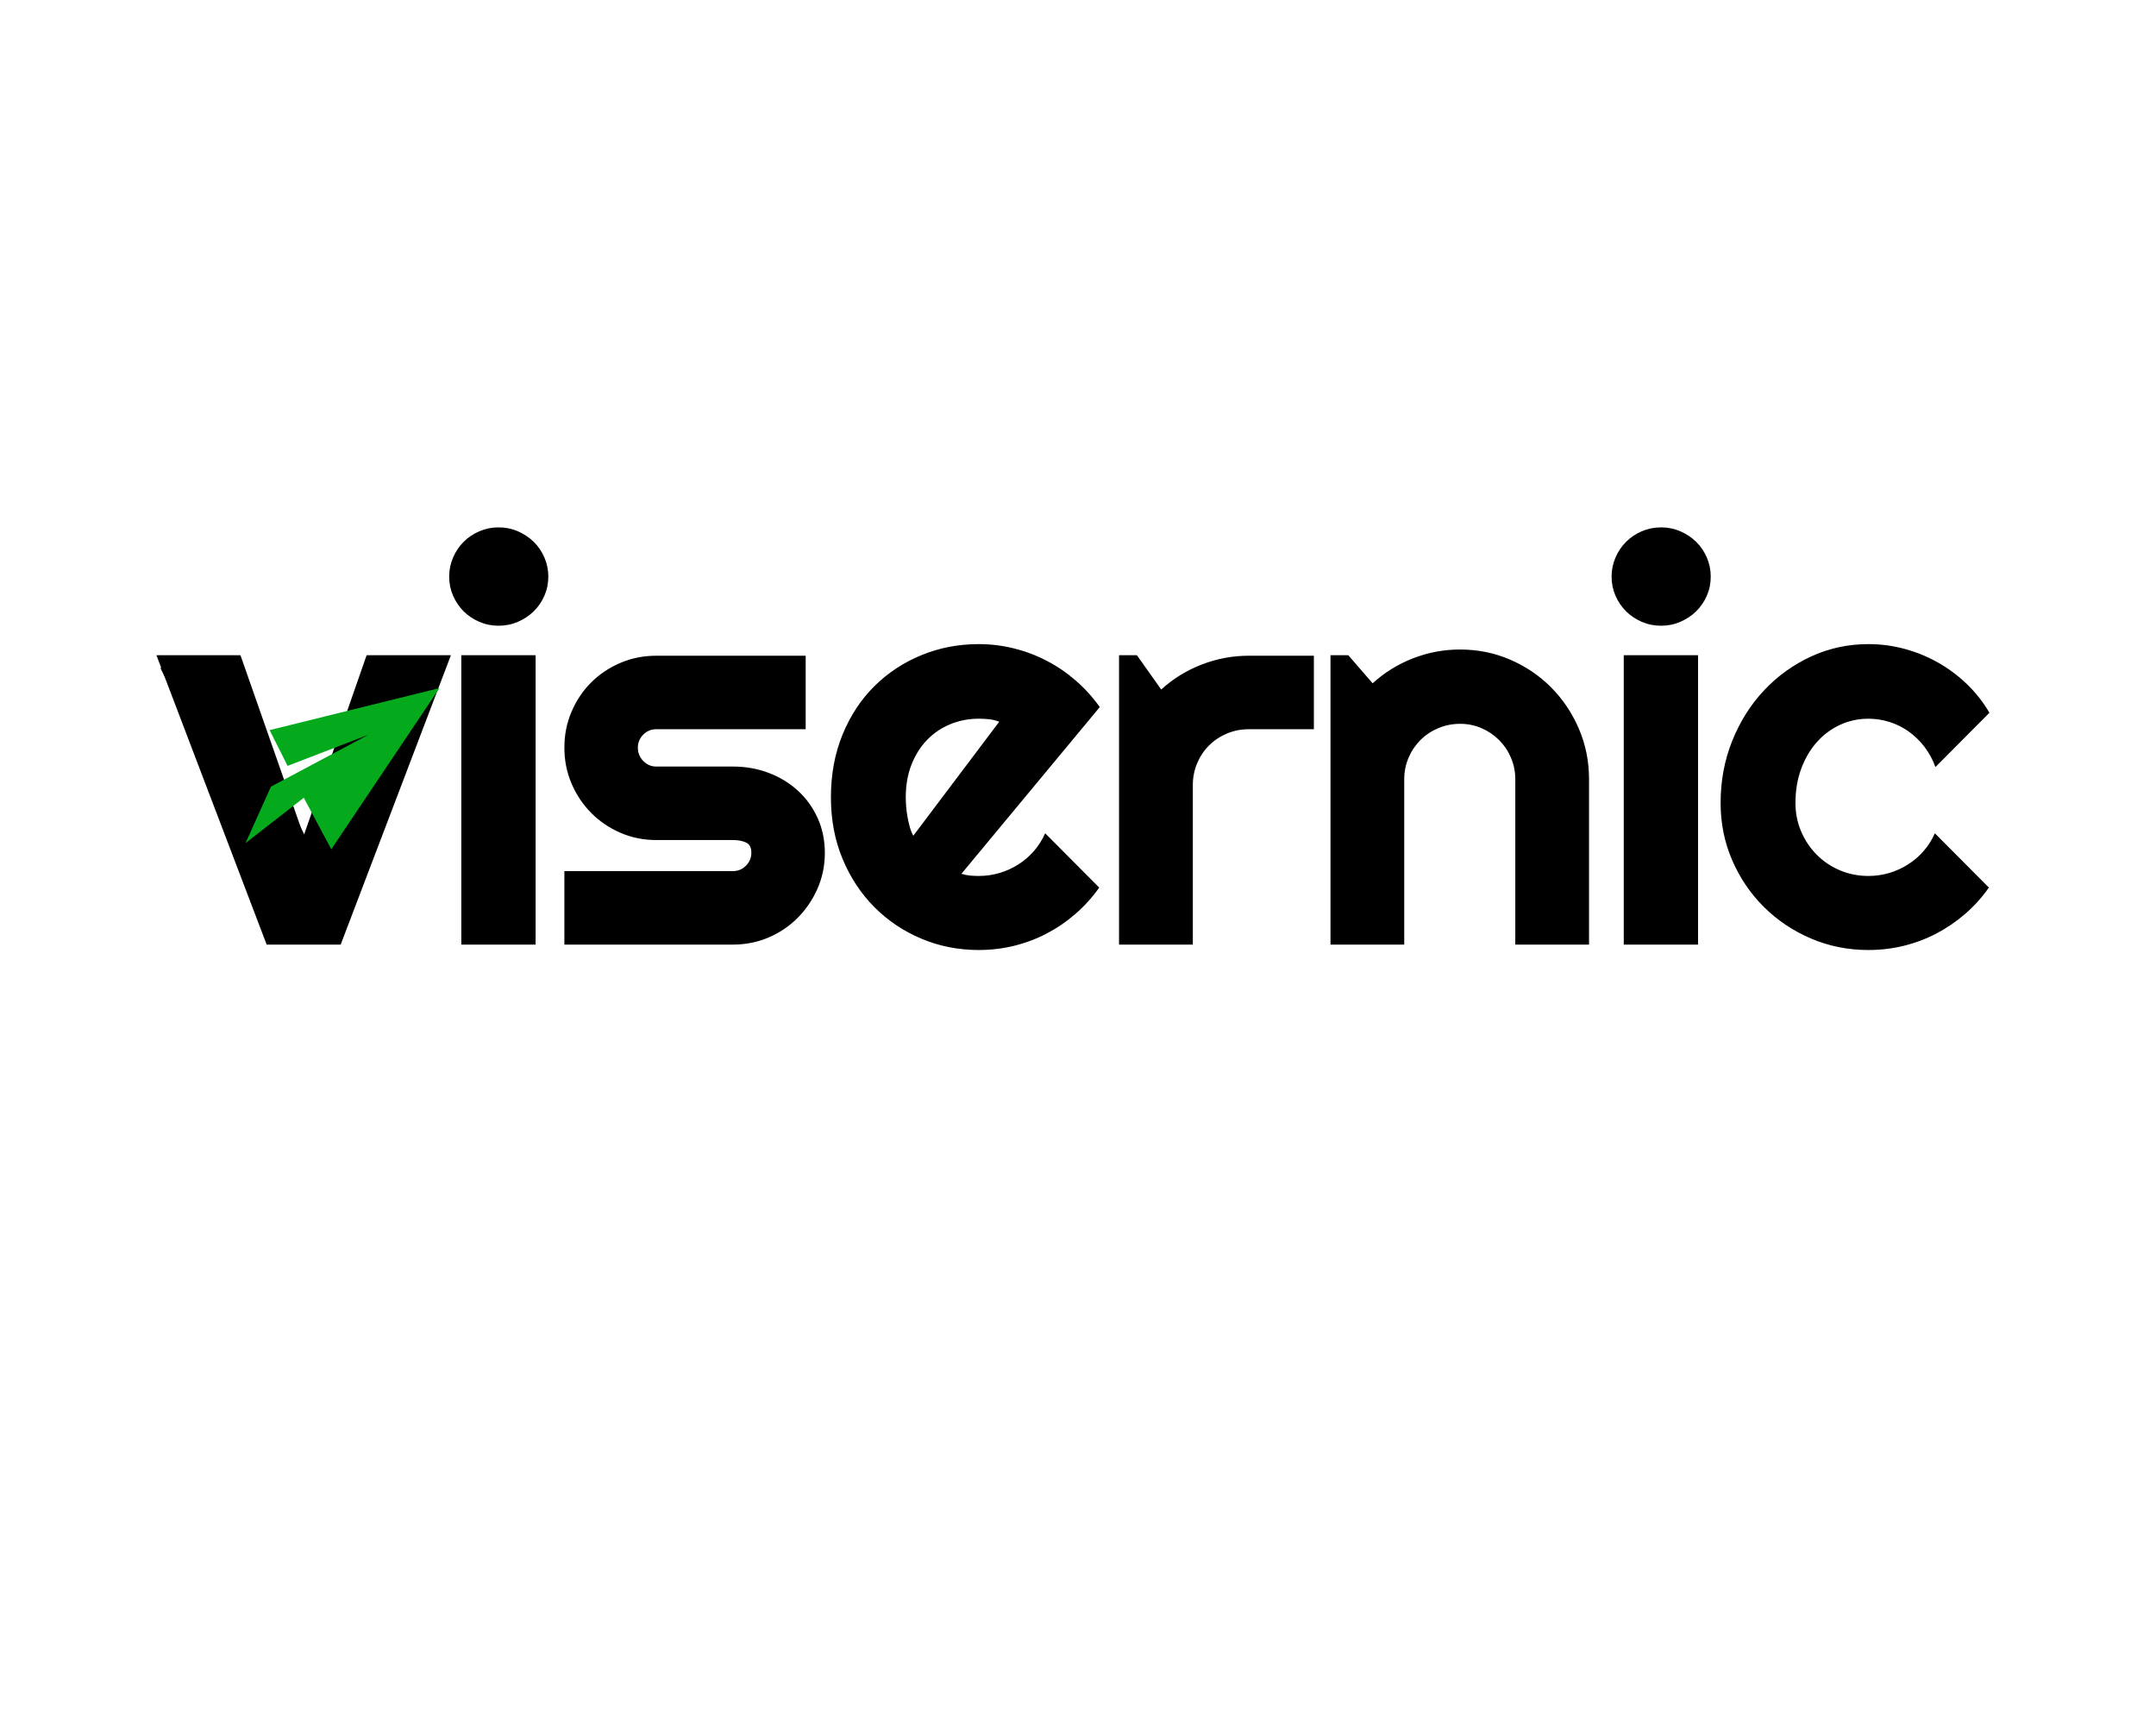
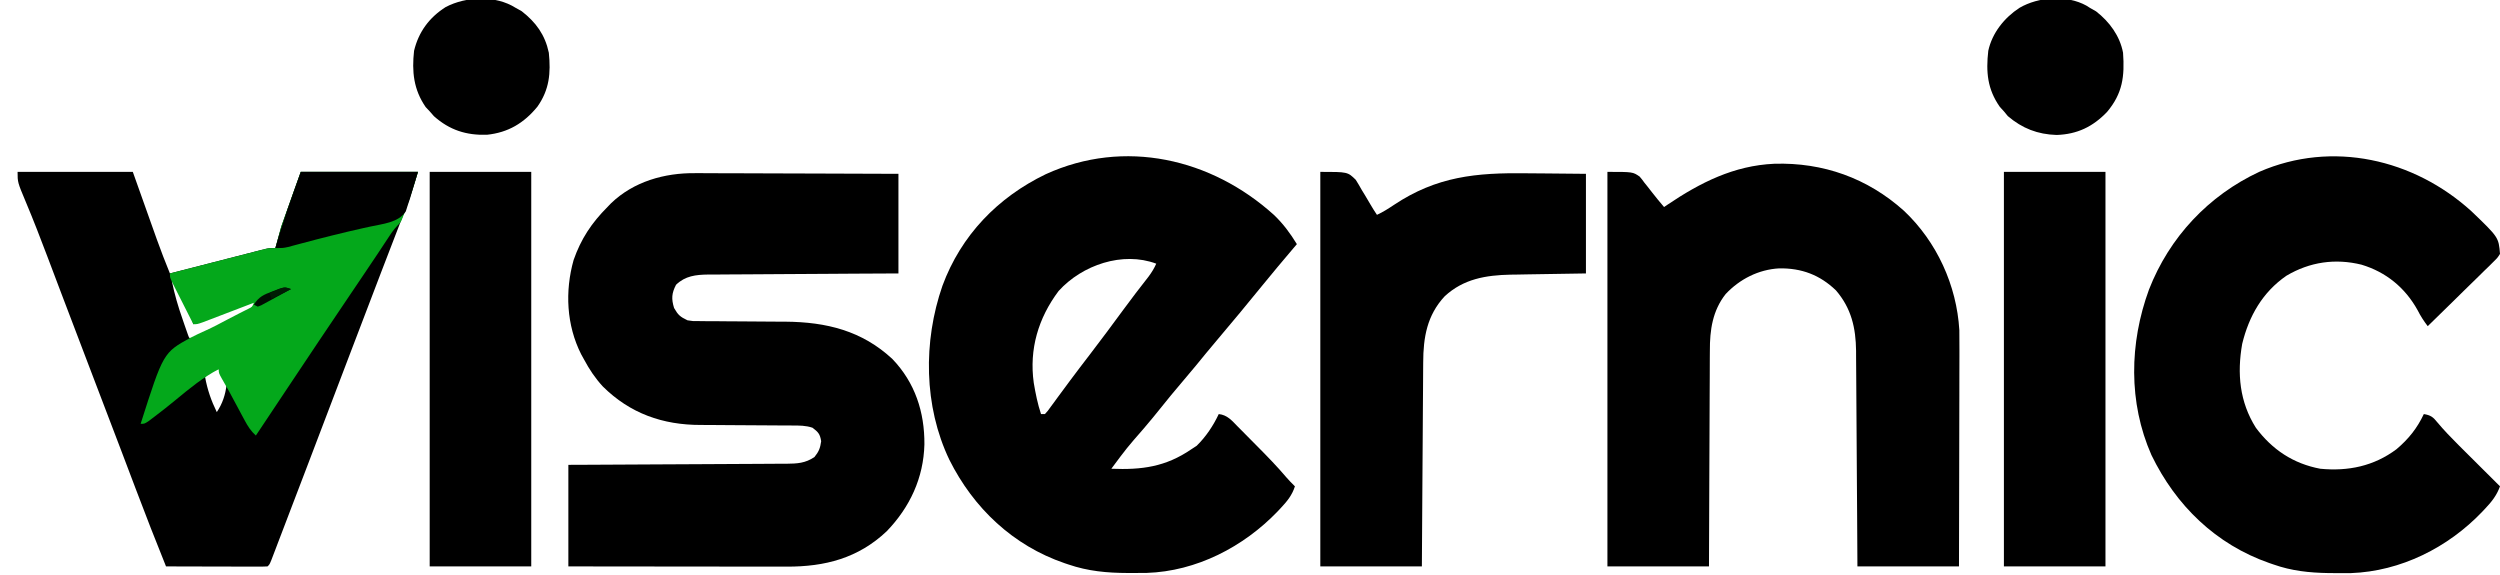
- <svg xmlns="http://www.w3.org/2000/svg" version="1.1" width="1280" height="1024" viewBox="0 0 1280 1024" xml:space="preserve">
-   <defs>
- </defs>
-   <g transform="matrix(1 0 0 1 640 512)" id="background-logo">
-     <rect style="stroke: none; stroke-width: 0; stroke-dasharray: none; stroke-linecap: butt; stroke-dashoffset: 0; stroke-linejoin: miter; stroke-miterlimit: 4; fill: rgb(255,255,255); fill-rule: nonzero; opacity: 1;" paint-order="stroke" x="-640" y="-512" rx="0" ry="0" width="0" height="0" />
-   </g>
-   <g transform="matrix(1.921154 0 0 1.921154 636.9923 438.5055)" id="text-logo">
-     <g style="" paint-order="stroke">
-       <g transform="matrix(1 0 0 1 0 0)" id="text-logo-path-0">
-         <path style="stroke: rgb(255,255,255); stroke-width: 0; stroke-dasharray: none; stroke-linecap: butt; stroke-dashoffset: 0; stroke-linejoin: miter; stroke-miterlimit: 4; fill: rgb(0,0,0); fill-rule: nonzero; opacity: 1;" paint-order="stroke" transform=" translate(-283.23, 63.625)" d="M 56.94 0 L 34.07 0 L 0 -89.42 L 25.97 -89.42 L 45.51 -33.65 L 64.96 -89.42 L 91.01 -89.42 L 56.94 0 Z M 121.11 -113.72 L 121.11 -113.72 Q 121.11 -110.55 119.9 -107.79 Q 118.69 -105.04 116.6 -102.99 Q 114.51 -100.95 111.71 -99.74 Q 108.92 -98.53 105.74 -98.53 L 105.74 -98.53 Q 102.57 -98.53 99.77 -99.74 Q 96.98 -100.95 94.93 -102.99 Q 92.89 -105.04 91.68 -107.79 Q 90.47 -110.55 90.47 -113.72 L 90.47 -113.72 Q 90.47 -116.81 91.68 -119.61 Q 92.89 -122.41 94.93 -124.45 Q 96.98 -126.5 99.77 -127.71 Q 102.57 -128.92 105.74 -128.92 L 105.74 -128.92 Q 108.92 -128.92 111.71 -127.71 Q 114.51 -126.5 116.6 -124.45 Q 118.69 -122.41 119.9 -119.61 Q 121.11 -116.81 121.11 -113.72 Z M 117.18 -89.42 L 117.18 0 L 94.22 0 L 94.22 -89.42 L 117.18 -89.42 Z M 178.17 0 L 178.17 0 L 126.07 0 L 126.07 -22.71 L 178.17 -22.71 Q 180.51 -22.71 182.18 -24.38 Q 183.85 -26.05 183.85 -28.39 L 183.85 -28.39 Q 183.85 -30.81 182.18 -31.56 Q 180.51 -32.31 178.17 -32.31 L 178.17 -32.31 L 154.46 -32.31 Q 148.53 -32.31 143.36 -34.57 Q 138.18 -36.82 134.34 -40.7 Q 130.5 -44.59 128.29 -49.76 Q 126.07 -54.94 126.07 -60.87 L 126.07 -60.87 Q 126.07 -66.8 128.29 -71.97 Q 130.5 -77.15 134.34 -80.99 Q 138.18 -84.83 143.36 -87.04 Q 148.53 -89.26 154.46 -89.26 L 154.46 -89.26 L 200.64 -89.26 L 200.64 -66.55 L 154.46 -66.55 Q 152.12 -66.55 150.45 -64.88 Q 148.78 -63.21 148.78 -60.87 L 148.78 -60.87 Q 148.78 -58.45 150.45 -56.74 Q 152.12 -55.02 154.46 -55.02 L 154.46 -55.02 L 178.17 -55.02 Q 184.02 -55.02 189.2 -53.06 Q 194.37 -51.1 198.21 -47.59 Q 202.05 -44.09 204.31 -39.16 Q 206.56 -34.23 206.56 -28.39 L 206.56 -28.39 Q 206.56 -22.46 204.31 -17.33 Q 202.05 -12.19 198.21 -8.31 Q 194.37 -4.43 189.2 -2.21 Q 184.02 0 178.17 0 Z M 291.52 -73.39 L 248.77 -21.88 Q 250.1 -21.46 251.44 -21.33 Q 252.78 -21.21 254.11 -21.21 L 254.11 -21.21 Q 257.45 -21.21 260.54 -22.13 Q 263.63 -23.04 266.34 -24.76 Q 269.06 -26.47 271.19 -28.93 Q 273.32 -31.39 274.65 -34.4 L 274.65 -34.4 L 291.35 -17.62 Q 288.18 -13.11 284.04 -9.52 Q 279.91 -5.93 275.11 -3.42 Q 270.31 -0.92 265.01 0.38 Q 259.71 1.67 254.11 1.67 L 254.11 1.67 Q 244.68 1.67 236.37 -1.84 Q 228.06 -5.34 221.84 -11.61 Q 215.62 -17.87 212.03 -26.51 Q 208.44 -35.15 208.44 -45.51 L 208.44 -45.51 Q 208.44 -56.11 212.03 -64.88 Q 215.62 -73.64 221.84 -79.82 Q 228.06 -86 236.37 -89.42 Q 244.68 -92.85 254.11 -92.85 L 254.11 -92.85 Q 259.71 -92.85 265.05 -91.51 Q 270.39 -90.18 275.19 -87.67 Q 280 -85.17 284.17 -81.53 Q 288.34 -77.9 291.52 -73.39 L 291.52 -73.39 Z M 233.91 -33.65 L 260.46 -68.88 Q 258.87 -69.47 257.33 -69.64 Q 255.78 -69.8 254.11 -69.8 L 254.11 -69.8 Q 249.44 -69.8 245.3 -68.09 Q 241.17 -66.38 238.12 -63.21 Q 235.07 -60.03 233.32 -55.57 Q 231.57 -51.1 231.57 -45.51 L 231.57 -45.51 Q 231.57 -44.25 231.69 -42.67 Q 231.82 -41.08 232.11 -39.45 Q 232.4 -37.82 232.82 -36.32 Q 233.24 -34.82 233.91 -33.65 L 233.91 -33.65 Z M 320.28 -49.26 L 320.28 0 L 297.48 0 L 297.48 -89.42 L 303 -89.42 L 310.51 -78.82 Q 316.02 -83.83 323.03 -86.54 Q 330.05 -89.26 337.56 -89.26 L 337.56 -89.26 L 357.69 -89.26 L 357.69 -66.55 L 337.56 -66.55 Q 333.97 -66.55 330.8 -65.21 Q 327.63 -63.87 325.29 -61.54 Q 322.95 -59.2 321.61 -56.03 Q 320.28 -52.85 320.28 -49.26 L 320.28 -49.26 Z M 385.61 -51.1 L 385.61 0 L 362.82 0 L 362.82 -89.42 L 368.33 -89.42 L 375.84 -80.74 Q 381.35 -85.75 388.33 -88.46 Q 395.3 -91.18 402.9 -91.18 L 402.9 -91.18 Q 411.08 -91.18 418.34 -88.05 Q 425.61 -84.92 431.03 -79.45 Q 436.46 -73.98 439.59 -66.67 Q 442.72 -59.37 442.72 -51.1 L 442.72 -51.1 L 442.72 0 L 419.93 0 L 419.93 -51.1 Q 419.93 -54.61 418.59 -57.74 Q 417.26 -60.87 414.92 -63.21 Q 412.58 -65.54 409.49 -66.88 Q 406.4 -68.22 402.9 -68.22 L 402.9 -68.22 Q 399.31 -68.22 396.13 -66.88 Q 392.96 -65.54 390.62 -63.21 Q 388.28 -60.87 386.95 -57.74 Q 385.61 -54.61 385.61 -51.1 L 385.61 -51.1 Z M 480.33 -113.72 L 480.33 -113.72 Q 480.33 -110.55 479.12 -107.79 Q 477.91 -105.04 475.83 -102.99 Q 473.74 -100.95 470.94 -99.74 Q 468.14 -98.53 464.97 -98.53 L 464.97 -98.53 Q 461.8 -98.53 459 -99.74 Q 456.2 -100.95 454.16 -102.99 Q 452.11 -105.04 450.9 -107.79 Q 449.69 -110.55 449.69 -113.72 L 449.69 -113.72 Q 449.69 -116.81 450.9 -119.61 Q 452.11 -122.41 454.16 -124.45 Q 456.2 -126.5 459 -127.71 Q 461.8 -128.92 464.97 -128.92 L 464.97 -128.92 Q 468.14 -128.92 470.94 -127.71 Q 473.74 -126.5 475.83 -124.45 Q 477.91 -122.41 479.12 -119.61 Q 480.33 -116.81 480.33 -113.72 Z M 476.41 -89.42 L 476.41 0 L 453.45 0 L 453.45 -89.42 L 476.41 -89.42 Z M 566.46 -71.64 L 566.46 -71.64 L 549.76 -54.86 Q 548.51 -58.36 546.34 -61.16 Q 544.16 -63.96 541.45 -65.88 Q 538.74 -67.8 535.56 -68.8 Q 532.39 -69.8 529.05 -69.8 L 529.05 -69.8 Q 524.38 -69.8 520.24 -67.88 Q 516.11 -65.96 513.06 -62.5 Q 510.01 -59.03 508.26 -54.27 Q 506.51 -49.51 506.51 -43.75 L 506.51 -43.75 Q 506.51 -39.08 508.26 -34.98 Q 510.01 -30.89 513.06 -27.8 Q 516.11 -24.71 520.24 -22.96 Q 524.38 -21.21 529.05 -21.21 L 529.05 -21.21 Q 532.39 -21.21 535.48 -22.13 Q 538.57 -23.04 541.28 -24.76 Q 544 -26.47 546.13 -28.93 Q 548.26 -31.39 549.59 -34.4 L 549.59 -34.4 L 566.29 -17.62 Q 563.12 -13.11 558.99 -9.52 Q 554.85 -5.93 550.05 -3.42 Q 545.25 -0.92 539.95 0.38 Q 534.65 1.67 529.05 1.67 L 529.05 1.67 Q 519.62 1.67 511.31 -1.88 Q 503 -5.43 496.78 -11.61 Q 490.56 -17.78 486.97 -26.05 Q 483.38 -34.32 483.38 -43.75 L 483.38 -43.75 Q 483.38 -54.02 486.97 -62.96 Q 490.56 -71.89 496.78 -78.53 Q 503 -85.17 511.31 -89.01 Q 519.62 -92.85 529.05 -92.85 L 529.05 -92.85 Q 534.65 -92.85 540.03 -91.43 Q 545.42 -90.01 550.3 -87.3 Q 555.19 -84.58 559.32 -80.66 Q 563.45 -76.73 566.46 -71.64 Z" stroke-linecap="round" />
-       </g>
-     </g>
-   </g>
-   <g transform="matrix(0.8256316 0.05773379 -0.05773379 0.8256316 173.0823 473.5521)" id="logo-logo">
-     <g style="" paint-order="stroke">
-       <g transform="matrix(0.2106259 0 0 -0.2106259 34.87332 -25.48257)">
-         <path style="stroke: none; stroke-width: 1; stroke-dasharray: none; stroke-linecap: butt; stroke-dashoffset: 0; stroke-linejoin: miter; stroke-miterlimit: 4; fill: rgb(5,170,28); fill-rule: nonzero; opacity: 1;" paint-order="stroke" transform=" translate(-2148.31, -1578.42)" d="M 1892.23 1681.94 L 1961.78 1564.66 L 2229.74 1690.13 L 1910.13 1490.25 L 1837.28 1292.51 L 2024.35 1460.23 L 2130.04 1291.81 L 2459.34 1865.03 L 1892.23 1681.94" stroke-linecap="round" />
-       </g>
-       <g transform="matrix(0.2106259 0 0 -0.2106259 -0.4707488 51.52856)">
-         <path style="stroke: none; stroke-width: 1; stroke-dasharray: none; stroke-linecap: butt; stroke-dashoffset: 0; stroke-linejoin: miter; stroke-miterlimit: 4; fill: rgb(0,0,0); fill-rule: nonzero; opacity: 1;" paint-order="stroke" transform=" translate(-1980.505, -1212.79)" d="M 2009.89 1378.18 L 1866.29 1249.43 L 1984.01 1047.4 L 2094.72 1232.6 L 2009.89 1378.18" stroke-linecap="round" />
-       </g>
-       <g transform="matrix(0.2106259 0 0 -0.2106259 -57.83891 -32.55223)">
-         <path style="stroke: none; stroke-width: 1; stroke-dasharray: none; stroke-linecap: butt; stroke-dashoffset: 0; stroke-linejoin: miter; stroke-miterlimit: 4; fill: rgb(0,0,0); fill-rule: nonzero; opacity: 1;" paint-order="stroke" transform=" translate(-1708.135, -1611.985)" d="M 1723.28 1867.47 L 1506.14 1867.47 L 1805.74 1356.5 L 1861.74 1520.66 L 1910.13 1550.92 L 1723.28 1867.47" stroke-linecap="round" />
-       </g>
-     </g>
-   </g>
+ <svg xmlns="http://www.w3.org/2000/svg" version="1.1" width="1280" height="294">
+   <path d="M0 0 C1.133 -0 2.266 -0.001 3.433 -0.001 C7.14 0.001 10.846 0.024 14.552 0.048 C17.137 0.053 19.722 0.057 22.307 0.06 C28.391 0.071 34.475 0.094 40.559 0.125 C48.175 0.162 55.79 0.178 63.406 0.194 C76.971 0.223 90.537 0.283 104.103 0.341 C104.103 17.171 104.103 34.001 104.103 51.341 C96.604 51.378 89.106 51.415 81.38 51.454 C76.627 51.484 71.874 51.515 67.12 51.55 C59.577 51.604 52.035 51.655 44.492 51.687 C38.41 51.713 32.328 51.753 26.246 51.804 C23.927 51.82 21.608 51.832 19.288 51.838 C16.037 51.848 12.787 51.876 9.536 51.908 C8.579 51.907 7.623 51.905 6.637 51.904 C0.354 51.992 -5.046 52.584 -9.772 57.153 C-12.013 61.51 -12.208 64.323 -10.772 69.028 C-8.709 72.673 -7.602 73.568 -3.897 75.341 C-1.034 75.794 -1.034 75.794 2.048 75.741 C3.224 75.755 4.399 75.768 5.611 75.782 C6.875 75.782 8.14 75.782 9.443 75.782 C11.451 75.802 13.459 75.822 15.467 75.843 C18.281 75.869 21.094 75.881 23.907 75.894 C29.467 75.918 35.027 75.959 40.586 76.015 C42.505 76.031 44.425 76.035 46.344 76.038 C67.16 76.215 85.435 80.653 101.005 95.153 C112.628 107.273 117.505 122.337 117.401 138.833 C116.969 156.002 109.994 171 98.103 183.341 C83.481 197.169 66.454 201.516 46.925 201.454 C45.11 201.454 45.11 201.454 43.257 201.455 C39.956 201.454 36.655 201.449 33.354 201.442 C29.897 201.436 26.441 201.435 22.984 201.434 C16.446 201.431 9.909 201.423 3.371 201.413 C-4.075 201.401 -11.521 201.396 -18.967 201.391 C-34.277 201.38 -49.587 201.362 -64.897 201.341 C-64.897 184.181 -64.897 167.021 -64.897 149.341 C-59.492 149.319 -59.492 149.319 -53.977 149.296 C-42.074 149.246 -30.172 149.18 -18.27 149.105 C-11.053 149.06 -3.836 149.021 3.381 148.994 C9.672 148.971 15.963 148.938 22.254 148.892 C25.585 148.868 28.915 148.851 32.245 148.843 C35.965 148.833 39.686 148.805 43.406 148.773 C45.057 148.775 45.057 148.775 46.741 148.777 C52.251 148.709 56.389 148.536 61.103 145.341 C63.345 142.576 64.037 140.802 64.54 137.278 C63.996 133.624 63.028 132.535 60.103 130.341 C56.659 129.161 53.338 129.21 49.72 129.199 C48.425 129.192 47.129 129.185 45.793 129.177 C45.103 129.176 44.412 129.174 43.7 129.172 C41.519 129.165 39.34 129.149 37.159 129.131 C30.961 129.078 24.763 129.03 18.565 129.015 C14.767 129.004 10.969 128.975 7.172 128.933 C5.737 128.921 4.303 128.916 2.869 128.918 C-16.557 128.941 -33.315 123.027 -47.237 109.231 C-51.182 104.944 -54.16 100.469 -56.897 95.341 C-57.368 94.491 -57.838 93.642 -58.323 92.766 C-65.884 77.845 -66.706 60.429 -62.21 44.466 C-58.44 33.655 -52.96 25.431 -44.897 17.341 C-44.282 16.702 -43.667 16.064 -43.034 15.407 C-31.456 4.275 -15.68 -0.162 0 0 Z " fill="#000000" transform="translate(355.8972,88.65942)" />
+   <path d="M0 0 C4.728 4.513 8.346 9.399 11.75 14.969 C11.06 15.78 10.371 16.59 9.66 17.426 C4.469 23.539 -0.68 29.681 -5.746 35.898 C-13.558 45.477 -21.41 55.021 -29.417 64.437 C-32.979 68.631 -36.461 72.885 -39.934 77.152 C-42.528 80.307 -45.166 83.421 -47.812 86.531 C-51.017 90.3 -54.177 94.091 -57.25 97.969 C-60.323 101.846 -63.483 105.638 -66.688 109.406 C-75.376 119.378 -75.376 119.378 -83.25 129.969 C-67.674 130.598 -55.448 129.016 -42.25 119.969 C-41.363 119.391 -40.476 118.814 -39.562 118.219 C-34.847 113.63 -31.047 107.92 -28.25 101.969 C-23.897 102.417 -21.538 105.282 -18.637 108.254 C-18.104 108.788 -17.571 109.323 -17.023 109.874 C-15.895 111.008 -14.772 112.145 -13.652 113.286 C-11.961 115.007 -10.26 116.719 -8.557 118.428 C-3.415 123.607 1.653 128.807 6.372 134.381 C7.765 135.986 9.23 137.483 10.75 138.969 C9.3 143.539 6.725 146.654 3.5 150.094 C2.705 150.942 2.705 150.942 1.894 151.807 C-15.559 169.975 -39.695 182.493 -65.191 183.305 C-67.732 183.335 -70.272 183.347 -72.812 183.344 C-73.475 183.343 -74.138 183.343 -74.821 183.342 C-85.485 183.302 -95.145 182.427 -105.25 178.969 C-105.889 178.754 -106.528 178.54 -107.186 178.319 C-133.616 169.266 -153.76 150.156 -166.167 125.401 C-179.314 97.954 -179.63 64.812 -169.718 36.279 C-160.174 10.405 -141.349 -9.009 -116.812 -20.844 C-76.553 -39.231 -32.042 -28.927 0 0 Z M-110.25 38.969 C-120.621 52.783 -125.388 68.755 -122.963 86.012 C-122.047 91.407 -120.982 96.772 -119.25 101.969 C-118.59 101.969 -117.93 101.969 -117.25 101.969 C-115.804 100.41 -115.804 100.41 -114.336 98.332 C-113.454 97.141 -113.454 97.141 -112.554 95.926 C-111.918 95.053 -111.281 94.18 -110.625 93.281 C-109.26 91.434 -107.894 89.588 -106.527 87.742 C-105.821 86.785 -105.114 85.829 -104.386 84.843 C-101.032 80.33 -97.608 75.869 -94.188 71.406 C-88.422 63.866 -82.75 56.263 -77.143 48.603 C-72.911 42.831 -68.569 37.158 -64.141 31.535 C-62.556 29.384 -61.331 27.4 -60.25 24.969 C-77.453 18.524 -98.198 25.64 -110.25 38.969 Z " fill="#000000" transform="translate(652.25,110.0312)" />
+   <path d="M0 0 C24.93 -0.755 47.72 7.31 66.391 24.086 C83.182 39.906 93.386 62.208 94.744 85.231 C94.806 88.456 94.81 91.676 94.79 94.901 C94.79 96.113 94.79 97.324 94.79 98.572 C94.789 101.852 94.779 105.132 94.765 108.412 C94.753 111.855 94.752 115.299 94.749 118.742 C94.743 125.244 94.727 131.746 94.707 138.248 C94.684 145.658 94.673 153.068 94.663 160.478 C94.642 175.704 94.606 190.93 94.562 206.156 C77.403 206.156 60.242 206.156 42.562 206.156 C42.514 197.67 42.465 189.184 42.414 180.441 C42.374 174.374 42.333 168.308 42.29 162.241 C42.235 154.386 42.182 146.532 42.141 138.677 C42.108 132.458 42.068 126.238 42.02 120.018 C41.995 116.727 41.974 113.437 41.959 110.146 C41.942 106.465 41.913 102.783 41.881 99.102 C41.879 98.021 41.877 96.941 41.875 95.828 C41.745 84.034 39.455 74.029 31.59 64.855 C23.315 56.881 13.936 53.391 2.504 53.562 C-8.033 54.131 -17.701 59.051 -24.895 66.707 C-31.626 75.228 -33.031 85.162 -32.983 95.696 C-32.994 96.897 -33.004 98.099 -33.015 99.336 C-33.039 102.594 -33.046 105.851 -33.045 109.109 C-33.048 112.527 -33.074 115.945 -33.097 119.363 C-33.137 125.819 -33.158 132.274 -33.171 138.731 C-33.187 146.087 -33.225 153.444 -33.266 160.801 C-33.348 175.919 -33.399 191.038 -33.438 206.156 C-50.597 206.156 -67.757 206.156 -85.438 206.156 C-85.438 139.496 -85.438 72.836 -85.438 4.156 C-72.438 4.156 -72.438 4.156 -68.938 6.57 C-67.629 8.129 -67.629 8.129 -66.438 9.781 C-66.013 10.303 -65.589 10.825 -65.152 11.363 C-64.309 12.408 -63.482 13.465 -62.672 14.536 C-60.681 17.149 -58.551 19.642 -56.438 22.156 C-55.904 21.793 -55.37 21.429 -54.82 21.055 C-37.877 9.622 -20.731 0.942 0 0 Z " fill="#000000" transform="translate(908.4375,83.84375)" />
+   <path d="M0 0 C19.47 0 38.94 0 59 0 C66.25 20.375 66.25 20.375 68.513 26.744 C69.118 28.441 69.723 30.139 70.328 31.836 C70.632 32.692 70.935 33.547 71.248 34.429 C73.36 40.344 75.629 46.183 78 52 C78.948 51.756 78.948 51.756 79.916 51.506 C86.484 49.815 93.054 48.129 99.625 46.446 C102.078 45.817 104.531 45.186 106.984 44.554 C110.505 43.647 114.028 42.745 117.551 41.844 C118.651 41.559 119.751 41.275 120.884 40.982 C121.905 40.722 122.926 40.462 123.978 40.193 C125.327 39.847 125.327 39.847 126.703 39.494 C129 39 129 39 132 39 C132.99 35.37 133.98 31.74 135 28 C138.3 18.76 141.6 9.52 145 0 C164.8 0 184.6 0 205 0 C203.087 6.378 201.152 12.514 198.75 18.688 C198.413 19.564 198.075 20.441 197.728 21.345 C196.489 24.565 195.244 27.782 194 31 C192.04 36.081 190.084 41.163 188.127 46.246 C187.495 47.889 186.862 49.533 186.229 51.176 C180.739 65.436 175.297 79.714 169.875 94 C162.914 112.34 155.935 130.674 148.938 149 C148.297 150.679 148.297 150.679 147.643 152.392 C145.187 158.825 142.728 165.257 140.266 171.688 C138.906 175.247 137.549 178.807 136.192 182.367 C135.275 184.766 134.358 187.164 133.441 189.562 C133.011 190.694 132.581 191.825 132.138 192.991 C131.741 194.026 131.344 195.062 130.936 196.129 C130.585 197.047 130.235 197.966 129.874 198.912 C129 201 129 201 128 202 C126.373 202.093 124.742 202.117 123.113 202.114 C122.072 202.113 121.031 202.113 119.958 202.113 C118.826 202.108 117.694 202.103 116.527 202.098 C114.798 202.096 114.798 202.096 113.034 202.093 C109.335 202.088 105.636 202.075 101.938 202.062 C99.437 202.057 96.936 202.053 94.436 202.049 C88.29 202.038 82.145 202.021 76 202 C70.669 188.815 65.509 175.574 60.479 162.271 C58.413 156.808 56.341 151.348 54.27 145.887 C53.838 144.749 53.407 143.612 52.963 142.441 C47.728 128.637 42.456 114.848 37.185 101.059 C32.339 88.381 27.502 75.7 22.695 63.008 C22.266 61.874 21.836 60.741 21.394 59.573 C19.36 54.208 17.329 48.842 15.303 43.475 C11.742 34.066 8.133 24.69 4.225 15.419 C0 5.357 0 5.357 0 0 Z M78 54 C79 56 79 56 79 56 Z M79 56 C80.363 62.706 82.226 69.049 84.5 75.5 C84.962 76.857 84.962 76.857 85.434 78.242 C85.734 79.101 86.034 79.959 86.344 80.844 C86.614 81.619 86.884 82.394 87.162 83.193 C87.86 85.19 87.86 85.19 90 86 C92.305 84.99 94.474 83.924 96.688 82.738 C97.346 82.391 98.004 82.044 98.682 81.687 C100.077 80.948 101.469 80.206 102.858 79.459 C104.984 78.321 107.12 77.204 109.258 76.088 C110.61 75.368 111.962 74.648 113.312 73.926 C113.952 73.593 114.592 73.261 115.251 72.918 C118.63 71.079 120.76 69.738 122 66 C111.212 69.724 100.558 73.666 90 78 C89.755 77.183 89.51 76.365 89.258 75.523 C87.775 71.368 85.882 67.547 83.875 63.625 C83.502 62.889 83.13 62.153 82.746 61.395 C81.834 59.594 80.918 57.797 80 56 C79.67 56 79.34 56 79 56 Z M96 105 C97.162 111.467 99.125 117.096 102 123 C104.898 118.653 106.4 114.197 107 109 C106.104 105.797 104.86 103.816 103 101 C99.867 101 98.32 103.046 96 105 Z " fill="#000000" transform="translate(9,88)" />
+   <path d="M0 0 C13.935 13.371 13.935 13.371 14.629 21.848 C13.344 23.854 13.344 23.854 11.346 25.812 C10.235 26.922 10.235 26.922 9.101 28.055 C8.286 28.839 7.472 29.622 6.633 30.43 C5.81 31.244 4.987 32.058 4.14 32.897 C1.504 35.499 -1.152 38.08 -3.809 40.66 C-5.597 42.419 -7.384 44.178 -9.17 45.939 C-13.555 50.258 -17.956 54.559 -22.371 58.848 C-24.399 56.195 -26.055 53.641 -27.559 50.66 C-33.916 39.172 -43.684 31.145 -56.301 27.355 C-69.754 24.056 -82.736 25.934 -94.711 33.016 C-106.943 41.44 -113.901 53.657 -117.371 67.91 C-120.041 83.13 -118.715 97.622 -110.371 110.848 C-102.011 122.073 -91.191 129.256 -77.371 131.848 C-63.159 133.219 -49.976 130.537 -38.371 121.848 C-32.21 116.623 -27.81 111.157 -24.371 103.848 C-20.961 104.414 -19.646 105.311 -17.523 108.004 C-14.067 112.138 -10.374 115.952 -6.562 119.754 C-5.947 120.368 -5.332 120.982 -4.698 121.615 C-2.779 123.528 -0.856 125.438 1.066 127.348 C2.384 128.66 3.701 129.972 5.018 131.285 C8.219 134.475 11.423 137.662 14.629 140.848 C12.935 145.473 10.483 148.613 7.129 152.16 C6.589 152.734 6.049 153.308 5.493 153.899 C-12.005 172.199 -36.176 184.364 -61.703 185.281 C-64.197 185.305 -66.69 185.306 -69.184 185.285 C-71.155 185.273 -71.155 185.273 -73.167 185.26 C-83.083 185.088 -92.021 184.153 -101.371 180.848 C-102.064 180.612 -102.757 180.376 -103.471 180.132 C-130.841 170.578 -151.287 150.724 -163.84 124.816 C-175.699 97.917 -175.129 67.517 -165.102 40.141 C-154.62 13.257 -134.6 -8.061 -108.556 -20.202 C-71.275 -36.414 -29.48 -26.76 0 0 Z " fill="#000000" transform="translate(1265.371,108.1523)" />
+   <path d="M0 0 C14 0 14 0 18.141 4.051 C19.228 5.774 20.264 7.53 21.25 9.312 C21.79 10.194 22.33 11.075 22.887 11.982 C23.881 13.613 24.855 15.256 25.802 16.915 C26.8 18.651 27.889 20.334 29 22 C32.085 20.582 34.849 18.814 37.667 16.928 C59.616 2.317 79.712 0.38 105.517 0.725 C108.964 0.767 112.411 0.785 115.857 0.805 C122.572 0.845 129.285 0.923 136 1 C136 17.83 136 34.66 136 52 C113.188 52.375 113.188 52.375 106.055 52.478 C104.155 52.513 102.255 52.549 100.355 52.586 C99.397 52.597 98.438 52.609 97.451 52.62 C84.754 52.888 73.275 54.8 63.688 63.688 C54.638 73.395 52.707 84.765 52.681 97.557 C52.666 99.256 52.666 99.256 52.651 100.989 C52.62 104.711 52.603 108.434 52.586 112.156 C52.567 114.746 52.548 117.335 52.527 119.924 C52.481 126.03 52.444 132.135 52.411 138.241 C52.368 145.879 52.313 153.518 52.258 161.156 C52.159 174.771 52.081 188.385 52 202 C34.84 202 17.68 202 0 202 C0 135.34 0 68.68 0 0 Z " fill="#000000" transform="translate(676,88)" />
+   <path d="M0 0 C17.16 0 34.32 0 52 0 C52 66.66 52 133.32 52 202 C34.84 202 17.68 202 0 202 C0 135.34 0 68.68 0 0 Z " fill="#000000" transform="translate(1026,88)" />
+   <path d="M0 0 C17.16 0 34.32 0 52 0 C52 66.66 52 133.32 52 202 C34.84 202 17.68 202 0 202 C0 135.34 0 68.68 0 0 Z " fill="#000000" transform="translate(220,88)" />
+   <path d="M0 0 C19.8 0 39.6 0 60 0 C58.129 6.236 56.263 12.351 54 18.438 C53.629 19.477 53.629 19.477 53.25 20.537 C51.353 25.649 51.353 25.649 49.676 27.316 C47.275 29.729 45.538 32.551 43.688 35.391 C42.79 36.752 41.891 38.114 40.992 39.475 C40.51 40.206 40.027 40.938 39.53 41.691 C36.817 45.785 34.063 49.853 31.312 53.922 C30.116 55.694 28.919 57.466 27.723 59.238 C27.115 60.138 26.506 61.039 25.88 61.967 C14.854 78.292 3.865 94.641 -7.038 111.048 C-10.395 116.098 -13.76 121.143 -17.125 126.188 C-18.273 127.91 -19.422 129.633 -20.57 131.355 C-21.38 132.57 -22.19 133.785 -23 135 C-25.602 132.653 -27.127 130.221 -28.777 127.141 C-29.291 126.189 -29.805 125.238 -30.334 124.258 C-30.863 123.265 -31.392 122.273 -31.938 121.25 C-32.988 119.297 -34.038 117.343 -35.09 115.391 C-35.586 114.464 -36.082 113.538 -36.593 112.584 C-37.816 110.337 -39.082 108.126 -40.379 105.922 C-42 103 -42 103 -42 101 C-50.134 105.282 -56.952 110.898 -64 116.719 C-67.567 119.662 -71.186 122.524 -74.875 125.312 C-75.821 126.031 -76.767 126.749 -77.742 127.488 C-80 129 -80 129 -82 129 C-70.383 92.585 -70.383 92.585 -56.5 84.938 C-53.943 83.625 -51.371 82.403 -48.744 81.239 C-44.792 79.455 -40.988 77.415 -37.16 75.381 C-35.295 74.395 -33.422 73.425 -31.539 72.472 C-30.697 72.046 -29.856 71.619 -28.988 71.18 C-27.867 70.619 -27.867 70.619 -26.724 70.046 C-24.832 69.107 -24.832 69.107 -24 67 C-25.302 67.5 -25.302 67.5 -26.63 68.01 C-29.846 69.242 -33.063 70.472 -36.28 71.7 C-37.674 72.232 -39.067 72.766 -40.459 73.3 C-42.458 74.068 -44.46 74.831 -46.461 75.594 C-47.665 76.055 -48.87 76.515 -50.111 76.99 C-53 78 -53 78 -55 78 C-57.006 74.045 -59.004 70.085 -61 66.125 C-61.572 64.997 -62.145 63.869 -62.734 62.707 C-63.276 61.631 -63.817 60.554 -64.375 59.445 C-65.129 57.953 -65.129 57.953 -65.898 56.43 C-67 54 -67 54 -67 52 C-59.793 50.144 -52.585 48.293 -45.375 46.446 C-42.922 45.817 -40.469 45.186 -38.016 44.554 C-34.495 43.647 -30.972 42.745 -27.449 41.844 C-26.349 41.559 -25.249 41.275 -24.116 40.982 C-23.095 40.722 -22.074 40.462 -21.022 40.193 C-20.123 39.962 -19.224 39.731 -18.297 39.494 C-16 39 -16 39 -13 39 C-12.01 35.37 -11.02 31.74 -10 28 C-6.7 18.76 -3.4 9.52 0 0 Z " fill="#04A81B" transform="translate(154,88)" />
+   <path d="M0 0 C0.882 0.559 0.882 0.559 1.781 1.129 C2.833 1.727 3.885 2.325 4.969 2.941 C11.789 8.246 17.162 15.496 18.781 24.129 C19.649 36.217 18.569 44.96 10.594 54.441 C3.289 62.057 -4.714 65.878 -15.254 66.23 C-24.935 65.93 -32.837 62.871 -40.219 56.566 C-40.879 55.762 -41.539 54.958 -42.219 54.129 C-42.899 53.386 -43.58 52.644 -44.281 51.879 C-50.678 42.8 -51.454 33.992 -50.219 23.129 C-48.235 13.998 -42 6.196 -34.219 1.129 C-24.455 -4.552 -10.063 -5.554 0 0 Z " fill="#000000" transform="translate(1068.219,2.871094)" />
+   <path d="M0 0 C1.031 0.578 2.062 1.155 3.125 1.75 C10.448 7.481 15.057 13.804 17 23 C18.077 33.485 17.27 41.943 11.152 50.621 C4.272 59.024 -3.82 63.871 -14.688 65 C-25.27 65.328 -33.821 62.603 -41.812 55.5 C-42.534 54.675 -43.256 53.85 -44 53 C-44.681 52.278 -45.361 51.556 -46.062 50.812 C-52.268 41.805 -53.171 32.636 -52 22 C-49.672 12.317 -44.199 4.929 -35.781 -0.406 C-25.216 -5.926 -10.232 -6.476 0 0 Z " fill="#000000" transform="translate(264,4)" />
+   <path d="M0 0 C19.8 0 39.6 0 60 0 C59.01 3.3 58.02 6.6 57 10 C56.635 11.226 56.27 12.452 55.895 13.715 C55.537 14.778 55.18 15.842 54.812 16.938 C54.296 18.56 54.296 18.56 53.77 20.215 C50.071 26.037 41.777 26.623 35.42 28.042 C34.354 28.276 33.287 28.509 32.188 28.75 C21.267 31.193 10.439 33.905 -0.366 36.815 C-1.439 37.101 -2.512 37.386 -3.617 37.68 C-4.562 37.935 -5.507 38.19 -6.48 38.453 C-9 39 -9 39 -13 39 C-9.394 25.78 -4.609 12.905 0 0 Z " fill="#000000" transform="translate(154,88)" />
+   <path d="M0 0 C-2.785 1.534 -5.579 3.05 -8.375 4.562 C-9.169 5 -9.963 5.438 -10.781 5.889 C-11.542 6.298 -12.302 6.707 -13.086 7.129 C-14.139 7.702 -14.139 7.702 -15.212 8.287 C-15.802 8.523 -16.392 8.758 -17 9 C-17.66 8.67 -18.32 8.34 -19 8 C-16.566 3.94 -13.866 2.815 -9.5 1.188 C-7.783 0.528 -7.783 0.528 -6.031 -0.145 C-3 -1 -3 -1 0 0 Z " fill="#000D02" transform="translate(149,148)" />
+   <path d="M0 0 C-4.95 2.475 -4.95 2.475 -10 5 C-10.33 4.01 -10.66 3.02 -11 2 C-9.734 1.468 -8.462 0.95 -7.188 0.438 C-6.48 0.147 -5.772 -0.143 -5.043 -0.441 C-3 -1 -3 -1 0 0 Z " fill="#001D04" transform="translate(149,148)" />
</svg>
